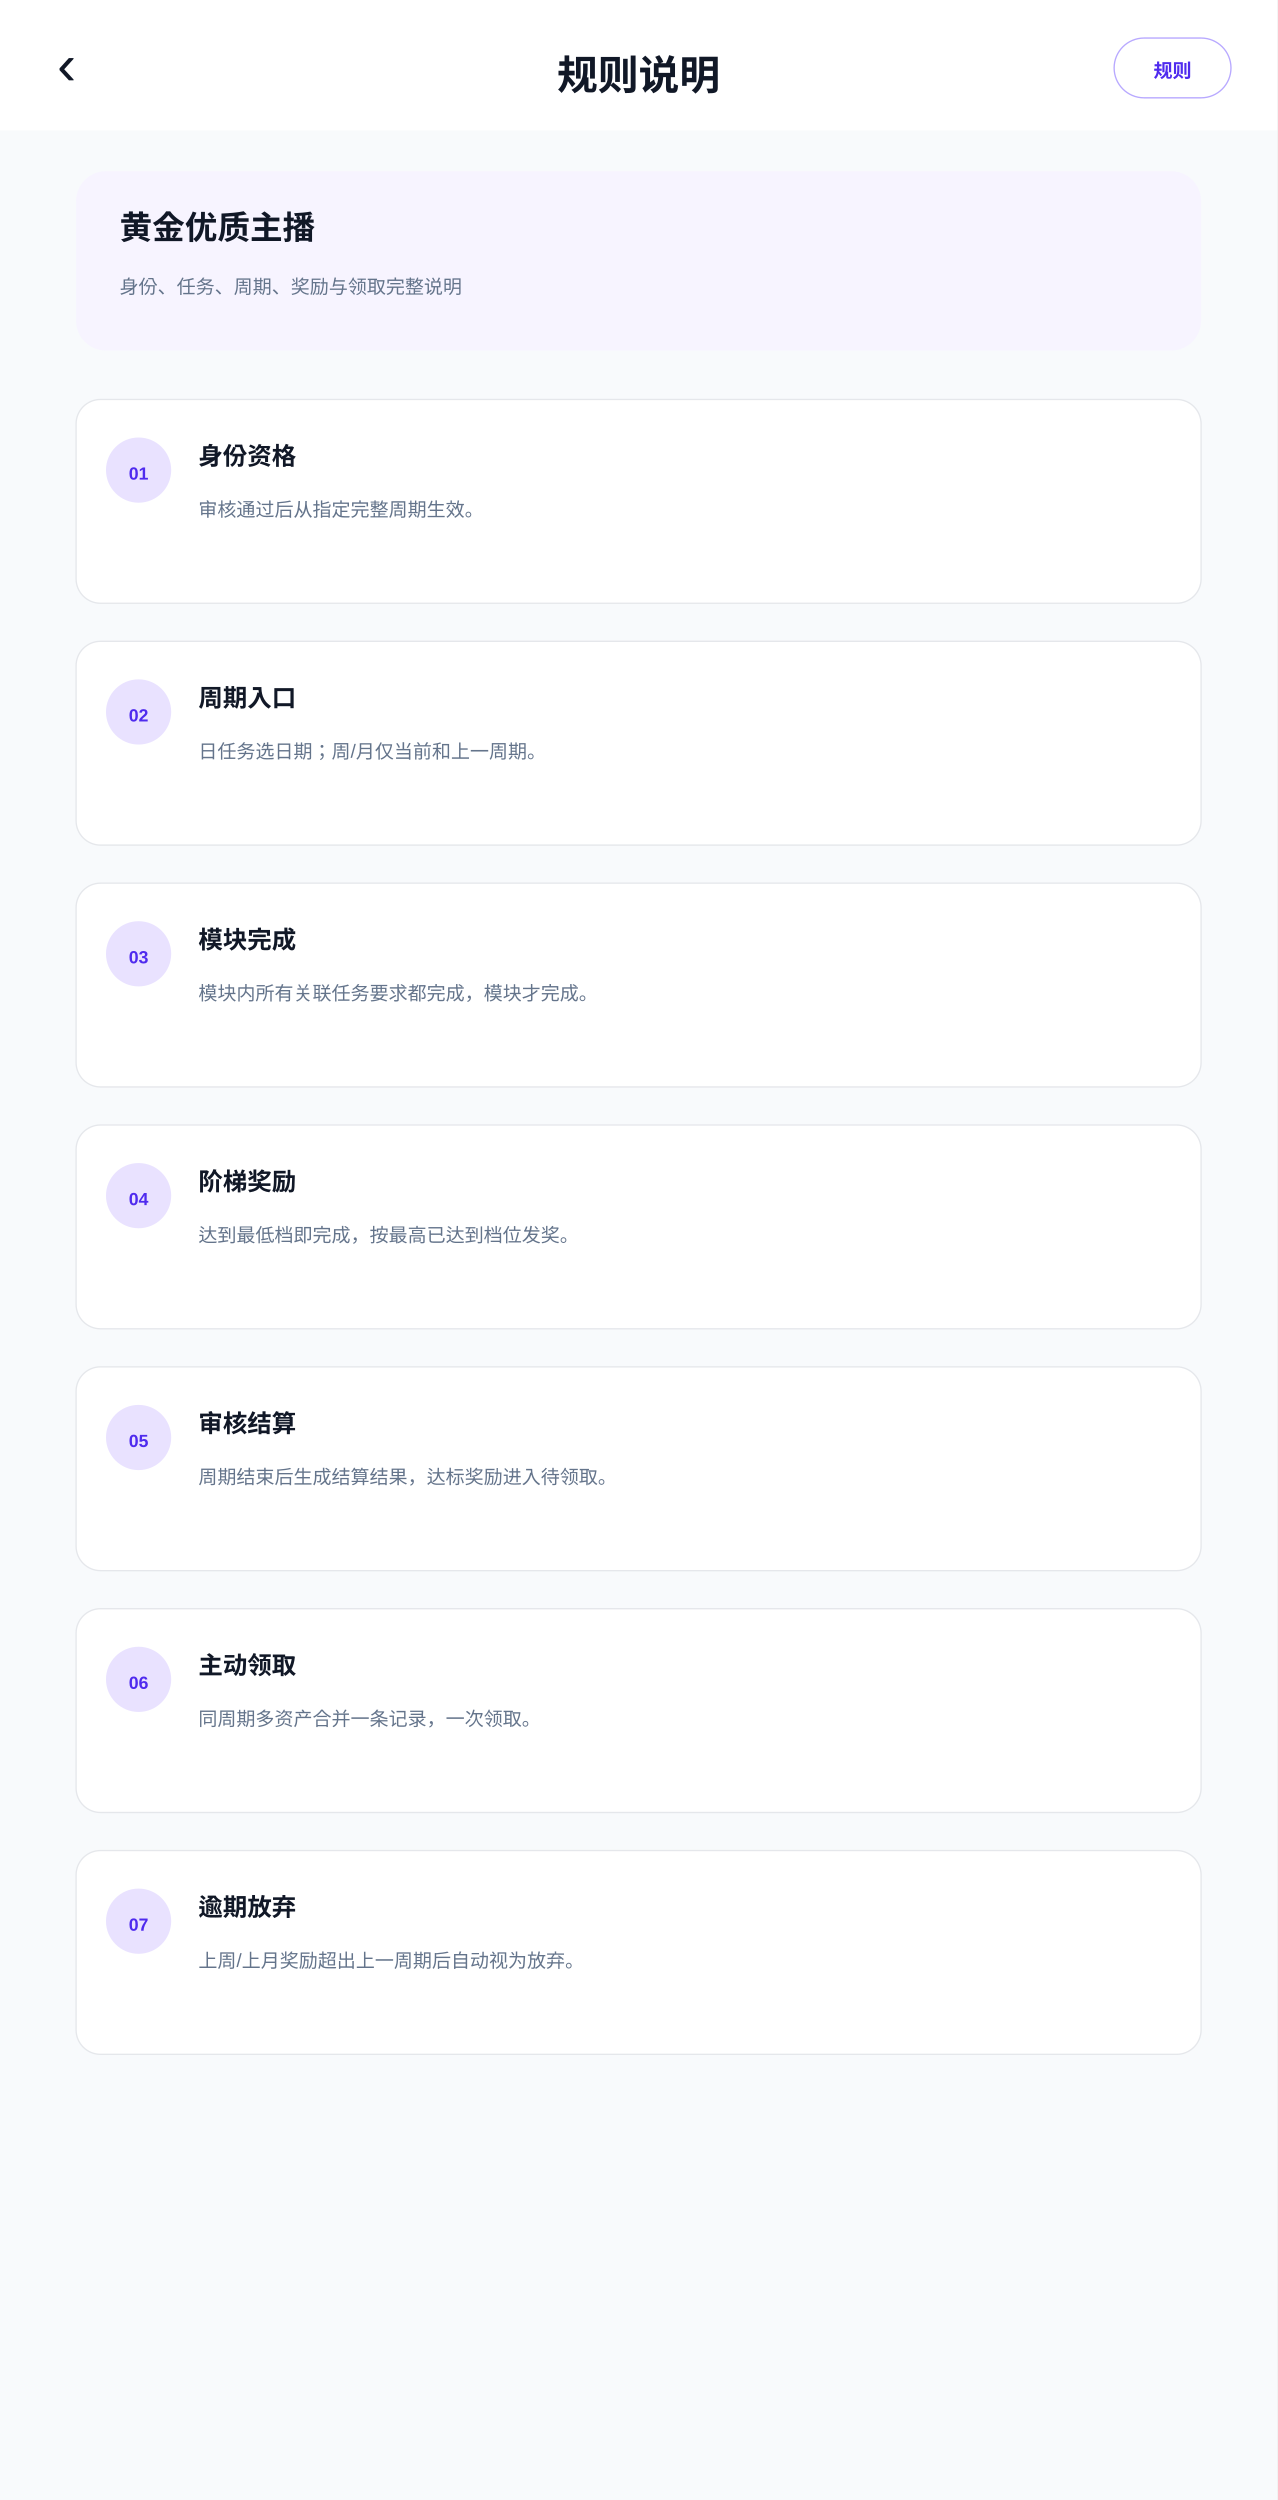
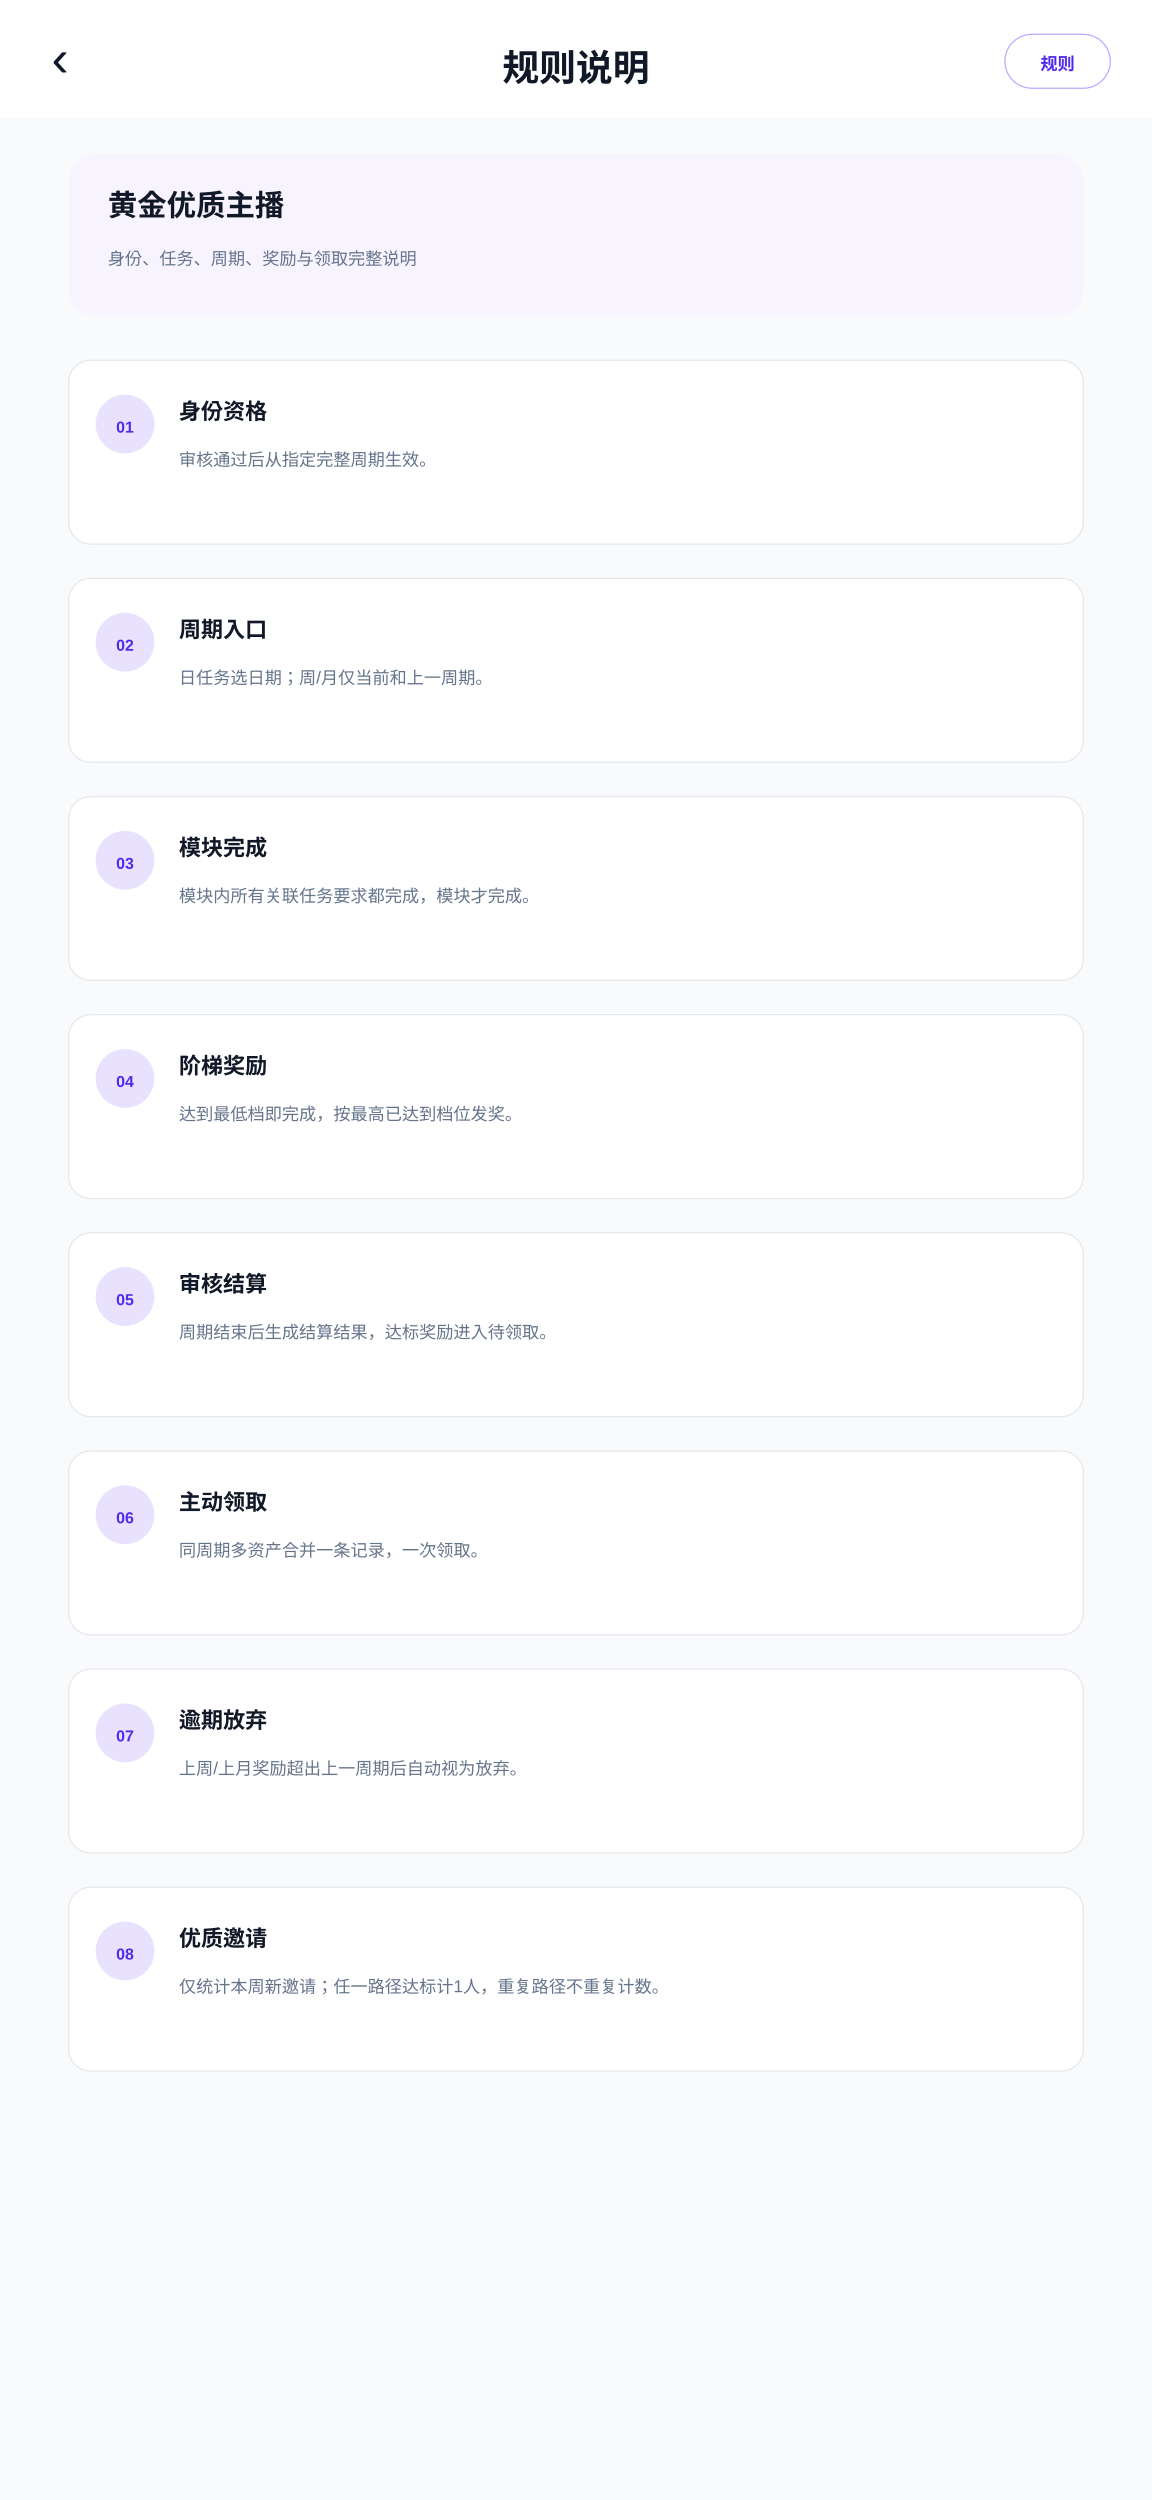
- <svg xmlns="http://www.w3.org/2000/svg" width="940" height="1840" viewBox="0 0 940 1840">
+ <svg xmlns="http://www.w3.org/2000/svg" width="940" height="2040" viewBox="0 0 940 2040">
  <defs>
    <linearGradient id="purpleGradient" x1="0" y1="0" x2="1" y2="1">
      <stop offset="0" stop-color="#8B5CF6" />
      <stop offset="1" stop-color="#4F2BEE" />
    </linearGradient>
  </defs>
  <style>text{font-family:"Microsoft YaHei","PingFang SC",Arial,sans-serif}</style>
-   <rect x="0" y="0" width="940" height="1840" rx="0" fill="#F8FAFC" stroke="none" stroke-width="1" />
+   <rect x="0" y="0" width="940" height="2040" rx="0" fill="#F8FAFC" stroke="none" stroke-width="1" />
  <rect x="0" y="0" width="940" height="96" rx="0" fill="#FFF" stroke="none" stroke-width="1" />
  <text x="42" y="62" font-size="42" fill="#111827" font-weight="400" text-anchor="start">‹</text>
  <text x="470" y="66" font-size="30" fill="#111827" font-weight="700" text-anchor="middle">规则说明</text>
  <rect x="820" y="28" width="86" height="44" rx="22" fill="#FFFFFF" stroke="#B8A9FF" stroke-width="1" />
  <text x="863" y="57" font-size="14" fill="#4F2BEE" font-weight="600" text-anchor="middle">规则</text>
  <rect x="56" y="126" width="828" height="132" rx="22" fill="#F7F4FF" stroke="none" stroke-width="1" />
  <text x="88" y="176" font-size="24" fill="#111827" font-weight="700" text-anchor="start">黄金优质主播</text>
  <text x="88" y="216" font-size="14" fill="#64748B" font-weight="400" text-anchor="start">身份、任务、周期、奖励与领取完整说明</text>
  <rect x="56" y="294" width="828" height="150" rx="18" fill="#FFF" stroke="#E5E7EB" stroke-width="1" />
  <circle cx="102" cy="346" r="24" fill="#E9E2FF" stroke="none" stroke-width="1" />
  <text x="102" y="353" font-size="13" fill="#4F2BEE" font-weight="700" text-anchor="middle">01</text>
  <text x="146" y="342" font-size="18" fill="#111827" font-weight="700" text-anchor="start">身份资格</text>
  <text x="146" y="380" font-size="14" fill="#64748B" font-weight="400" text-anchor="start">审核通过后从指定完整周期生效。</text>
  <rect x="56" y="472" width="828" height="150" rx="18" fill="#FFF" stroke="#E5E7EB" stroke-width="1" />
  <circle cx="102" cy="524" r="24" fill="#E9E2FF" stroke="none" stroke-width="1" />
  <text x="102" y="531" font-size="13" fill="#4F2BEE" font-weight="700" text-anchor="middle">02</text>
  <text x="146" y="520" font-size="18" fill="#111827" font-weight="700" text-anchor="start">周期入口</text>
  <text x="146" y="558" font-size="14" fill="#64748B" font-weight="400" text-anchor="start">日任务选日期；周/月仅当前和上一周期。</text>
  <rect x="56" y="650" width="828" height="150" rx="18" fill="#FFF" stroke="#E5E7EB" stroke-width="1" />
  <circle cx="102" cy="702" r="24" fill="#E9E2FF" stroke="none" stroke-width="1" />
  <text x="102" y="709" font-size="13" fill="#4F2BEE" font-weight="700" text-anchor="middle">03</text>
  <text x="146" y="698" font-size="18" fill="#111827" font-weight="700" text-anchor="start">模块完成</text>
  <text x="146" y="736" font-size="14" fill="#64748B" font-weight="400" text-anchor="start">模块内所有关联任务要求都完成，模块才完成。</text>
  <rect x="56" y="828" width="828" height="150" rx="18" fill="#FFF" stroke="#E5E7EB" stroke-width="1" />
  <circle cx="102" cy="880" r="24" fill="#E9E2FF" stroke="none" stroke-width="1" />
  <text x="102" y="887" font-size="13" fill="#4F2BEE" font-weight="700" text-anchor="middle">04</text>
  <text x="146" y="876" font-size="18" fill="#111827" font-weight="700" text-anchor="start">阶梯奖励</text>
  <text x="146" y="914" font-size="14" fill="#64748B" font-weight="400" text-anchor="start">达到最低档即完成，按最高已达到档位发奖。</text>
  <rect x="56" y="1006" width="828" height="150" rx="18" fill="#FFF" stroke="#E5E7EB" stroke-width="1" />
  <circle cx="102" cy="1058" r="24" fill="#E9E2FF" stroke="none" stroke-width="1" />
  <text x="102" y="1065" font-size="13" fill="#4F2BEE" font-weight="700" text-anchor="middle">05</text>
  <text x="146" y="1054" font-size="18" fill="#111827" font-weight="700" text-anchor="start">审核结算</text>
  <text x="146" y="1092" font-size="14" fill="#64748B" font-weight="400" text-anchor="start">周期结束后生成结算结果，达标奖励进入待领取。</text>
  <rect x="56" y="1184" width="828" height="150" rx="18" fill="#FFF" stroke="#E5E7EB" stroke-width="1" />
  <circle cx="102" cy="1236" r="24" fill="#E9E2FF" stroke="none" stroke-width="1" />
  <text x="102" y="1243" font-size="13" fill="#4F2BEE" font-weight="700" text-anchor="middle">06</text>
  <text x="146" y="1232" font-size="18" fill="#111827" font-weight="700" text-anchor="start">主动领取</text>
  <text x="146" y="1270" font-size="14" fill="#64748B" font-weight="400" text-anchor="start">同周期多资产合并一条记录，一次领取。</text>
  <rect x="56" y="1362" width="828" height="150" rx="18" fill="#FFF" stroke="#E5E7EB" stroke-width="1" />
  <circle cx="102" cy="1414" r="24" fill="#E9E2FF" stroke="none" stroke-width="1" />
  <text x="102" y="1421" font-size="13" fill="#4F2BEE" font-weight="700" text-anchor="middle">07</text>
  <text x="146" y="1410" font-size="18" fill="#111827" font-weight="700" text-anchor="start">逾期放弃</text>
  <text x="146" y="1448" font-size="14" fill="#64748B" font-weight="400" text-anchor="start">上周/上月奖励超出上一周期后自动视为放弃。</text>
+   <rect x="56" y="1540" width="828" height="150" rx="18" fill="#FFF" stroke="#E5E7EB" stroke-width="1" />
+   <circle cx="102" cy="1592" r="24" fill="#E9E2FF" stroke="none" stroke-width="1" />
+   <text x="102" y="1599" font-size="13" fill="#4F2BEE" font-weight="700" text-anchor="middle">08</text>
+   <text x="146" y="1588" font-size="18" fill="#111827" font-weight="700" text-anchor="start">优质邀请</text>
+   <text x="146" y="1626" font-size="14" fill="#64748B" font-weight="400" text-anchor="start">仅统计本周新邀请；任一路径达标计1人，重复路径不重复计数。</text>
</svg>
